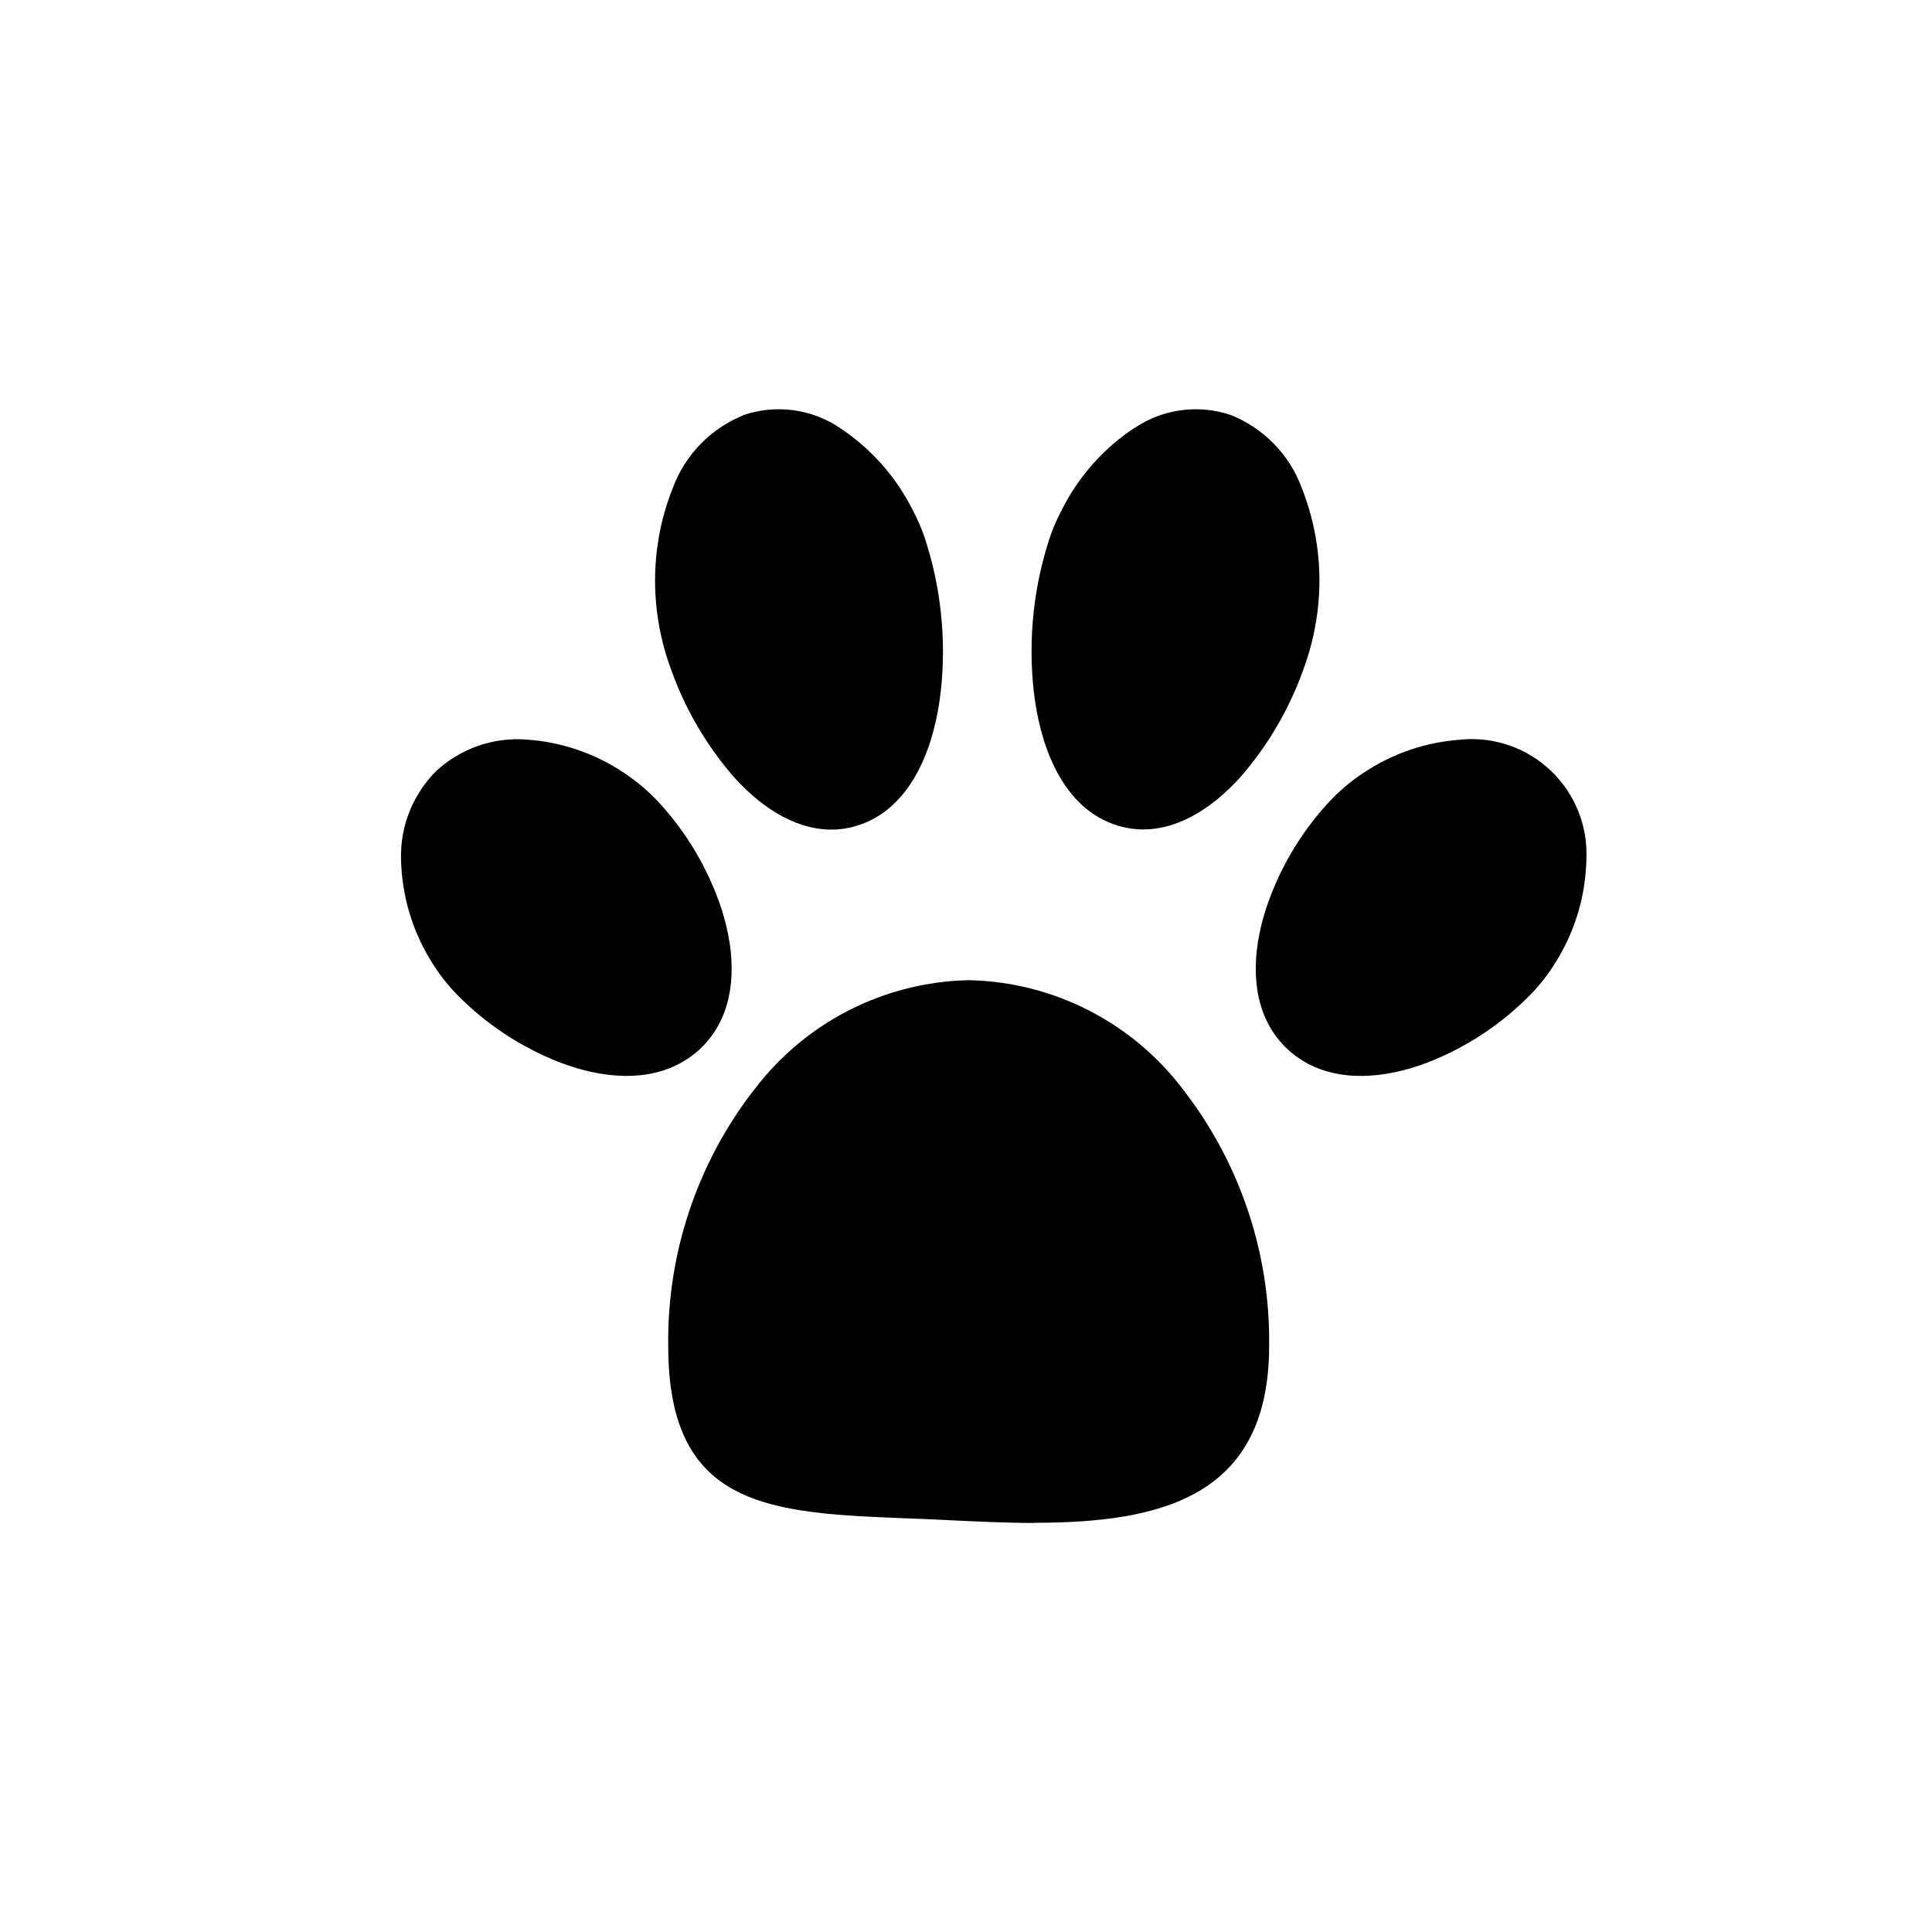
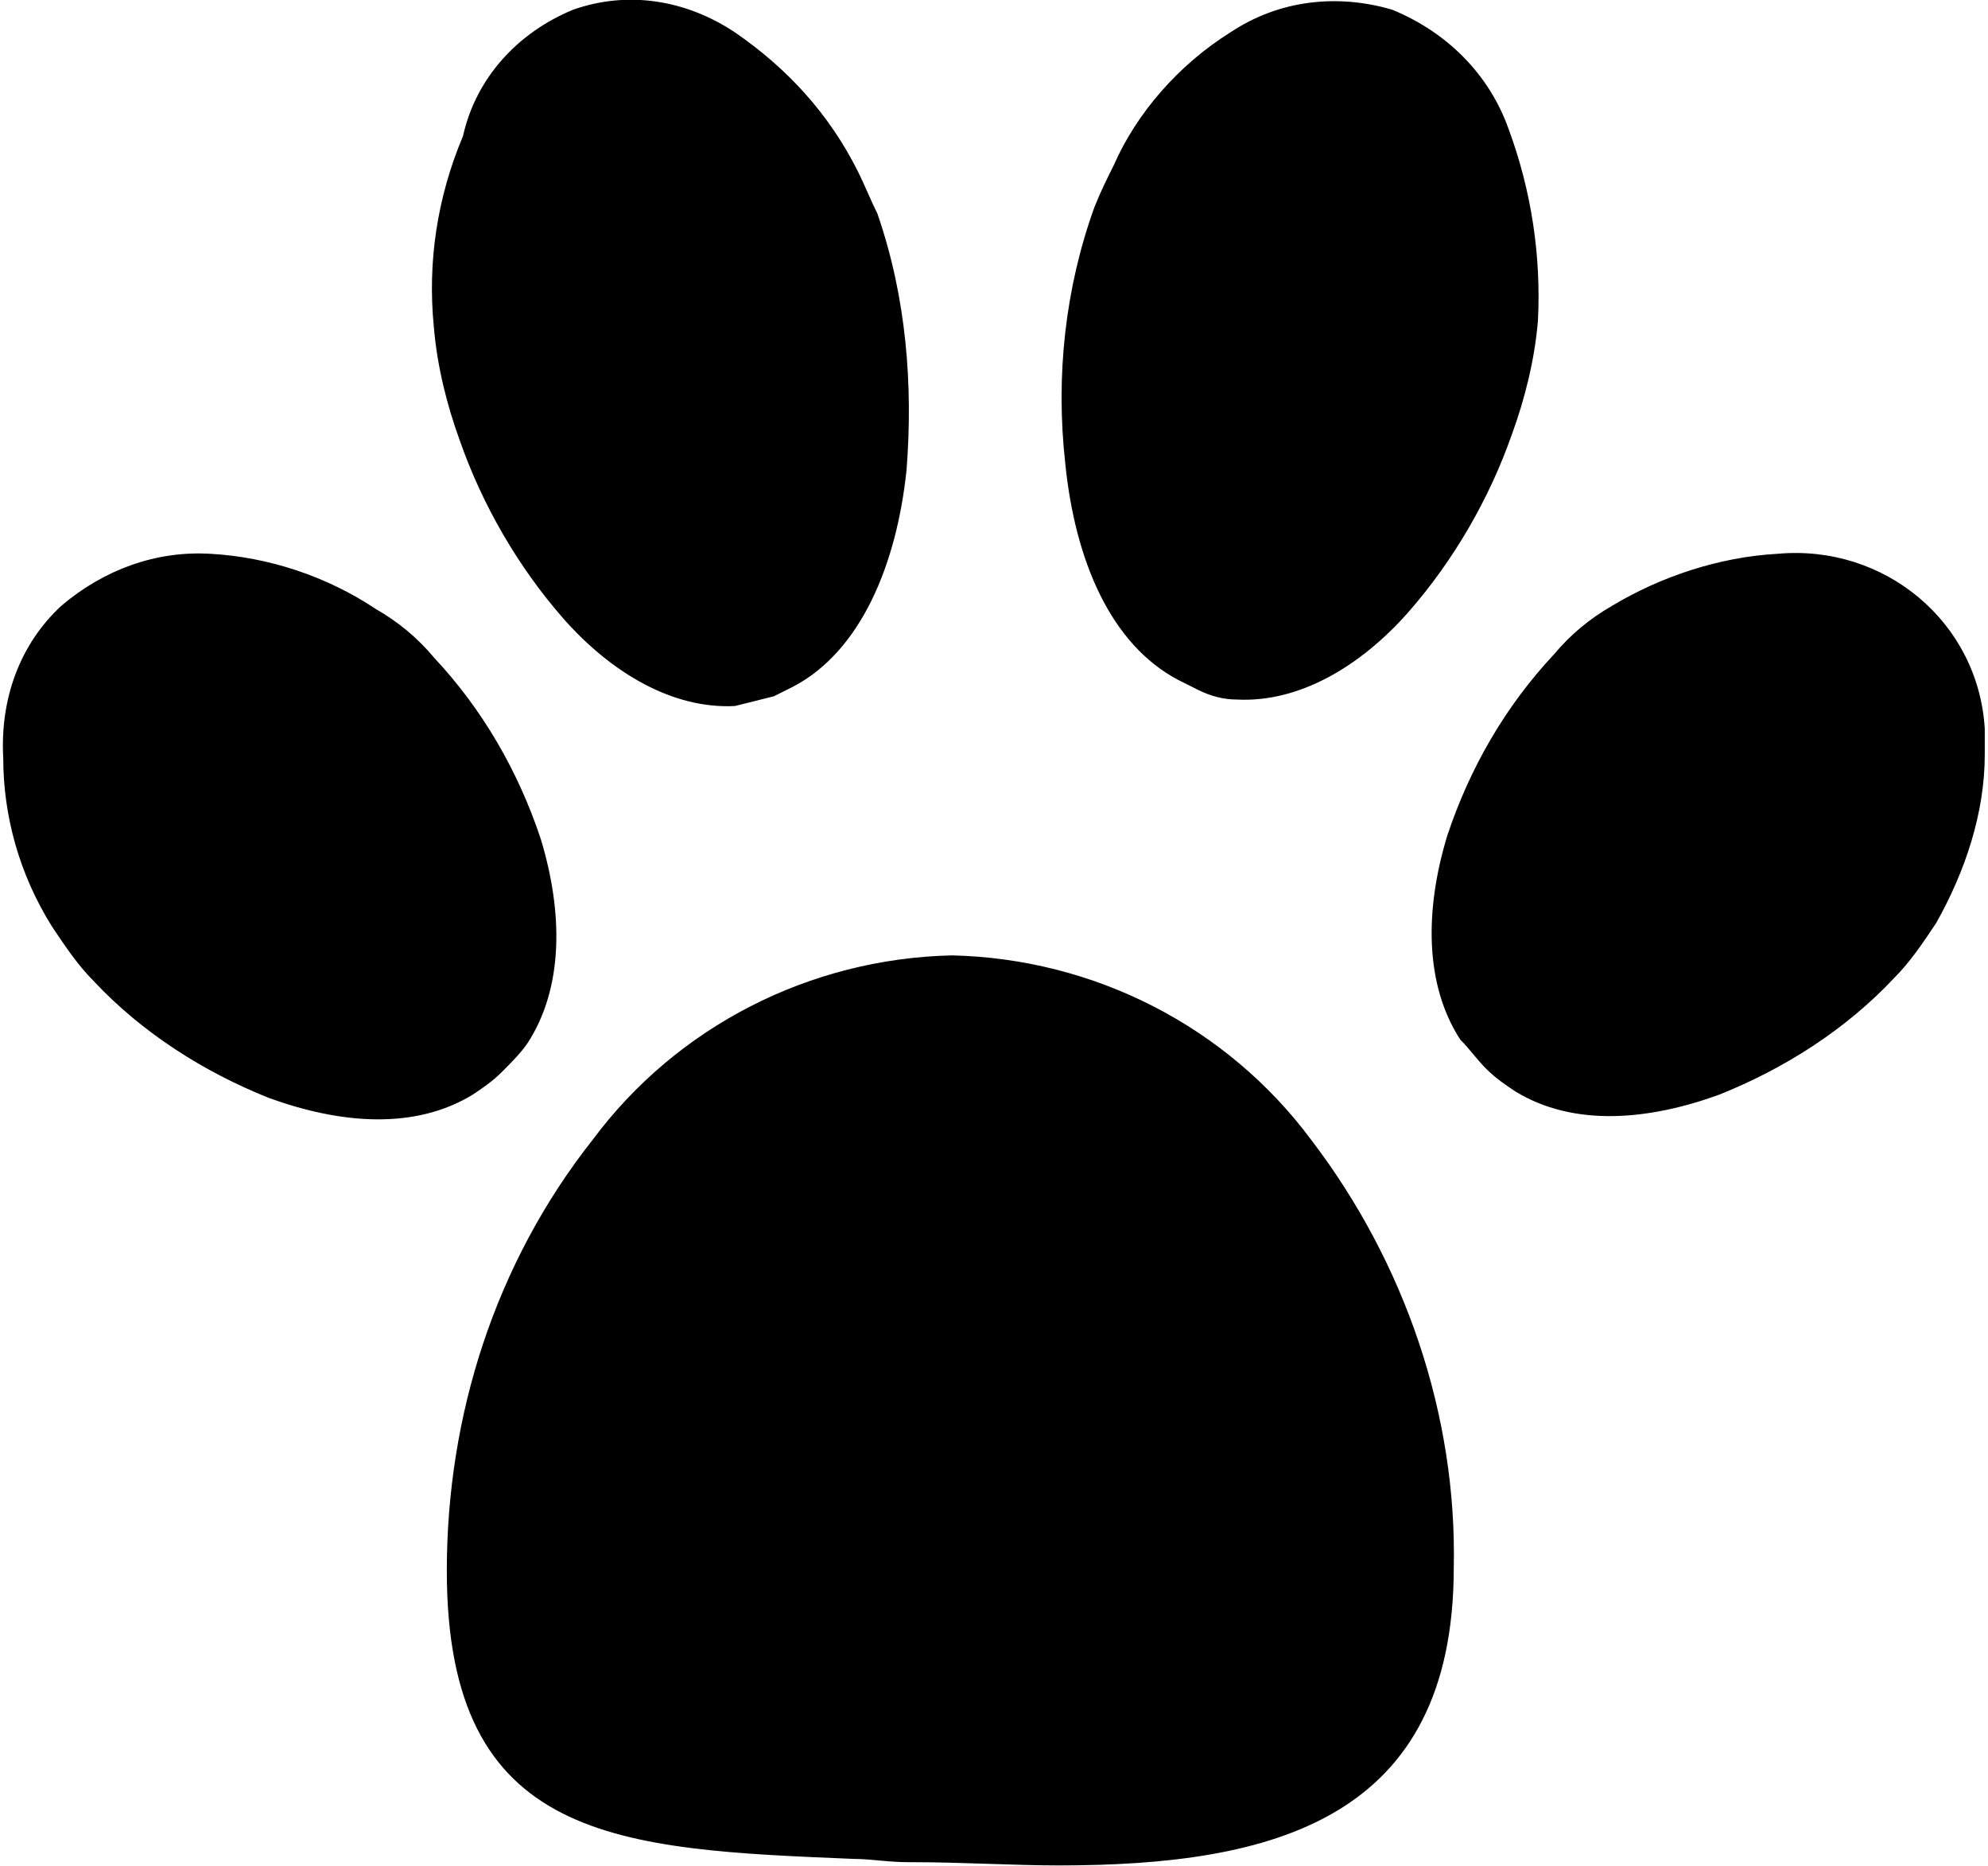
- <svg xmlns="http://www.w3.org/2000/svg" height="100" width="100">
-   <path d="M22.617 39.874a6.177 6.177 0 014.608-1.596 10.31 10.31 0 015.068 1.72 10.107 10.107 0 011.796 1.519 15.186 15.186 0 013.273 5.579c.714 2.255.749 4.557-.362 6.28a4.971 4.971 0 01-.762.915 4.837 4.837 0 01-.885.66c-1.792 1.051-4.11.898-6.336.055a15.155 15.155 0 01-5.422-3.587 9.618 9.618 0 01-1.315-1.728 10.422 10.422 0 01-1.523-5.221 6.207 6.207 0 011.86-4.6zm15.859-18.387a5.663 5.663 0 015.005.668 11.016 11.016 0 013.77 4.264 10 10 0 01.587 1.34 18.814 18.814 0 01.864 7.95c-.32 2.948-1.43 5.582-3.528 6.693a4.754 4.754 0 01-.595.264 4.61 4.61 0 01-1.234.264c-1.932.131-3.796-.98-5.345-2.694a17.376 17.376 0 01-3.247-5.532 13.276 13.276 0 01-.8-3.545 12.973 12.973 0 01.877-5.919 6.495 6.495 0 013.646-3.745zm20.244.668a5.663 5.663 0 015.004-.668 6.483 6.483 0 013.646 3.744 13.04 13.04 0 01.877 5.92 13.442 13.442 0 01-.8 3.544 17.33 17.33 0 01-3.247 5.532c-1.549 1.715-3.413 2.826-5.345 2.694a4.543 4.543 0 01-1.234-.264 5.047 5.047 0 01-.595-.264c-2.098-1.11-3.205-3.744-3.528-6.693a18.813 18.813 0 01.864-7.95 10.246 10.246 0 01.587-1.34 11.015 11.015 0 013.77-4.264zm16.927 16.123a5.943 5.943 0 016.464 6.196 10.398 10.398 0 01-1.523 5.222 9.618 9.618 0 01-1.315 1.727 15.118 15.118 0 01-5.422 3.588c-2.225.838-4.544.991-6.336-.056a4.837 4.837 0 01-.885-.66 4.971 4.971 0 01-.762-.914c-1.11-1.724-1.076-4.026-.361-6.281a15.152 15.152 0 013.272-5.579 9.762 9.762 0 011.796-1.52 10.296 10.296 0 015.068-1.718zM39.025 56.42a14.291 14.291 0 0111.115-5.686 14.272 14.272 0 0111.115 5.685 21.187 21.187 0 014.435 13.243c0 7.834-5.609 9.157-12.162 9.157v.009c-1.383 0-2.954-.072-4.511-.149l-.145-.008c-.689-.034-1.212-.052-1.727-.073-7.264-.28-12.558-.49-12.558-8.936a21.178 21.178 0 014.434-13.243z" data-name="Layer 1" />
+ <svg xmlns="http://www.w3.org/2000/svg" viewBox="0 0 61.4 57.6">
+   <path d="M1.9 18.7c1.3-1.1 2.9-1.7 4.6-1.6 1.8.1 3.6.7 5.1 1.7.7.4 1.3.9 1.8 1.5 1.5 1.6 2.6 3.5 3.3 5.6.7 2.3.7 4.6-.4 6.3-.2.3-.5.6-.8.9-.3.3-.6.5-.9.7-1.8 1.1-4.1.9-6.3.1-2-.8-3.9-2-5.4-3.6-.5-.5-.9-1.1-1.3-1.7C.6 27 .1 25.2.1 23.4c-.1-1.8.5-3.5 1.8-4.7zM17.7.3c1.7-.6 3.5-.3 5 .7 1.6 1.1 2.9 2.5 3.8 4.3.2.4.4.9.6 1.3.9 2.6 1.1 5.3.9 7.9-.3 2.9-1.4 5.6-3.5 6.7l-.6.3-1.2.3c-1.9.1-3.8-1-5.3-2.7-1.4-1.6-2.5-3.5-3.2-5.5-.4-1.1-.7-2.3-.8-3.5-.2-2 .1-4 .9-5.9C14.7 2.4 16 1 17.7.3zM38 1c1.5-1 3.3-1.2 5-.7 1.7.7 3 2 3.6 3.7.7 1.9 1 3.9.9 5.9-.1 1.2-.4 2.4-.8 3.5-.7 2-1.8 3.9-3.2 5.5-1.5 1.7-3.4 2.8-5.3 2.7-.4 0-.8-.1-1.2-.3l-.6-.3c-2.1-1.1-3.2-3.7-3.5-6.7-.3-2.7 0-5.4.9-7.9.2-.5.4-.9.6-1.3.7-1.6 2-3.1 3.6-4.1zM54.9 17.1c3.3-.3 6.2 2.1 6.4 5.4v.8c0 1.8-.6 3.6-1.5 5.2-.4.6-.8 1.2-1.3 1.7-1.5 1.6-3.4 2.8-5.4 3.6-2.2.8-4.5 1-6.3-.1-.3-.2-.6-.4-.9-.7-.3-.3-.5-.6-.8-.9-1.1-1.7-1.1-4-.4-6.3.7-2.1 1.8-4 3.3-5.6.5-.6 1.1-1.1 1.8-1.5 1.5-.9 3.3-1.5 5.1-1.6zM18.3 35.2c2.6-3.5 6.7-5.6 11.1-5.7 4.4.1 8.5 2.2 11.1 5.7 2.9 3.8 4.5 8.5 4.4 13.2 0 7.8-5.6 9.2-12.2 9.2-1.4 0-3-.1-4.5-.1h-.1c-.7 0-1.2-.1-1.7-.1-7.3-.3-12.6-.5-12.6-8.9 0-4.8 1.5-9.5 4.5-13.3z" />
</svg>
